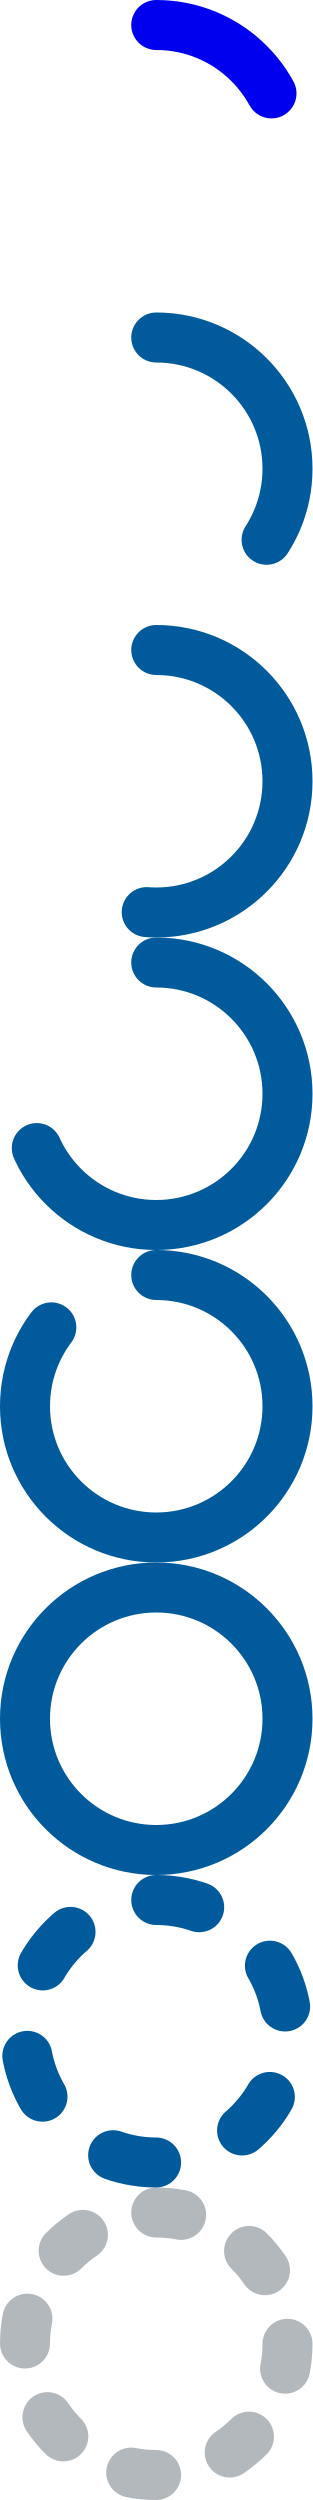
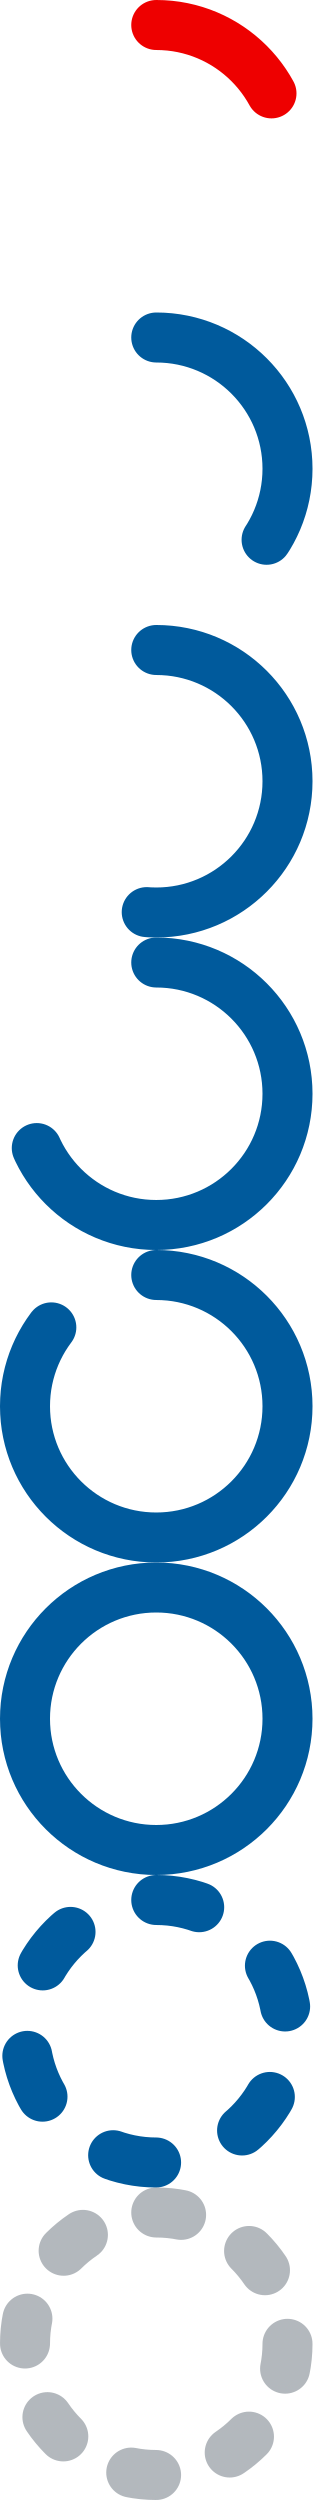
<svg xmlns="http://www.w3.org/2000/svg" xmlns:xlink="http://www.w3.org/1999/xlink" viewBox="0 0 100 800">
  <defs>
    <circle id="circle" cx="50" cy="50" r="42" transform="rotate(-90,50,50)" stroke-width="16" fill="none" stroke-linecap="round" />
    <use xlink:href="#circle" id="rec-track" stroke="#005A9C" />
  </defs>
-   <use xlink:href="#circle" stroke-dasharray="45,999" stroke="#00e" />
+   <use xlink:href="#circle" stroke-dasharray="45,999" stroke="#e00" />
  <use xlink:href="#rec-track" y="100" stroke-dasharray="90, 999" />
  <use xlink:href="#rec-track" y="200" stroke-dasharray="135, 999" />
  <use xlink:href="#rec-track" y="300" stroke-dasharray="180, 999" />
  <use xlink:href="#rec-track" y="400" stroke-dasharray="225, 999" />
  <use xlink:href="#rec-track" y="500" />
  <use xlink:href="#rec-track" y="600" stroke-dasharray="14, 30" />
  <use xlink:href="#circle" y="700" stroke="#012" stroke-opacity=".3" stroke-dasharray="8, 25" />
</svg>
